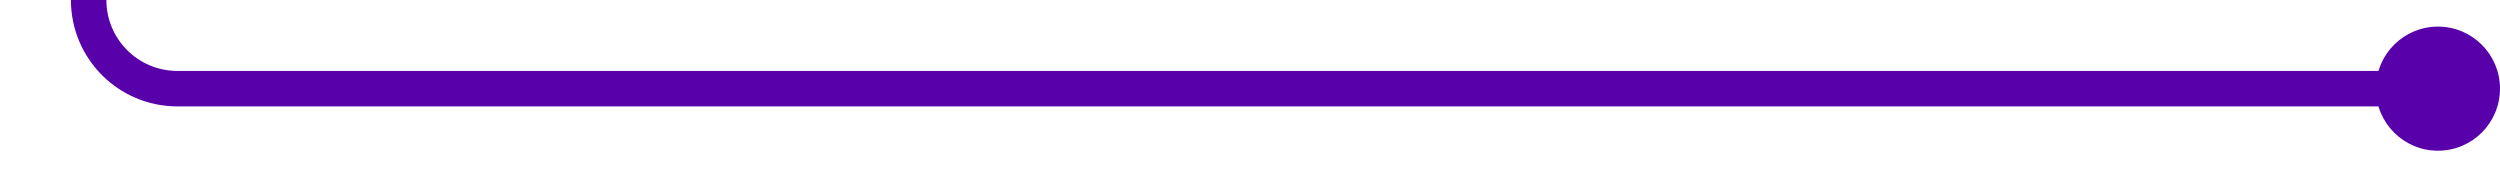
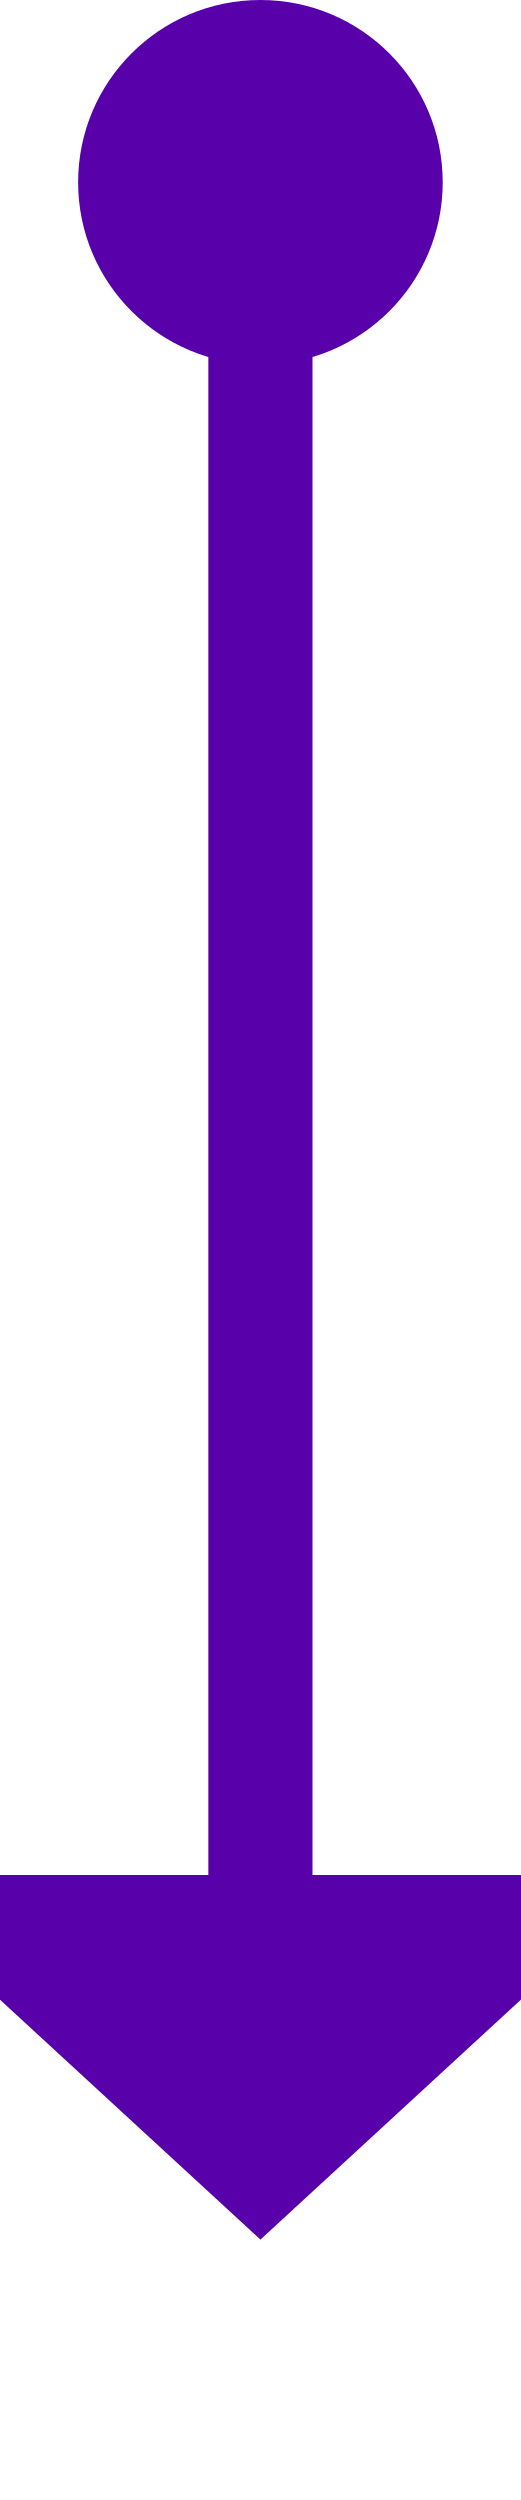
- <svg xmlns="http://www.w3.org/2000/svg" version="1.1" width="141px" height="10px" preserveAspectRatio="xMinYMid meet" viewBox="490 2115 141 8">
-   <path d="M 629 2119  L 500 2119  A 5 5 0 0 1 495 2114 L 495 2100  A 5 5 0 0 0 490 2095 L 365 2095  " stroke-width="2" stroke-dasharray="0" stroke="rgba(88, 0, 170, 1)" fill="none" class="stroke" />
-   <path d="M 627.5 2115.5  A 3.5 3.5 0 0 0 624 2119 A 3.5 3.5 0 0 0 627.5 2122.5 A 3.5 3.5 0 0 0 631 2119 A 3.5 3.5 0 0 0 627.5 2115.5 Z M 366 2087.4  L 359 2095  L 366 2102.6  L 366 2087.4  Z " fill-rule="nonzero" fill="rgba(88, 0, 170, 1)" stroke="none" class="fill" />
+ <svg xmlns="http://www.w3.org/2000/svg" version="1.1" width="10px" height="48px" preserveAspectRatio="xMidYMin meet" viewBox="297 2194 8 48">
+   <path d="M 301 2196  L 301 2231  " stroke-width="2" stroke-dasharray="0" stroke="rgba(88, 0, 170, 1)" fill="none" class="stroke" />
+   <path d="M 301 2194  A 3.5 3.5 0 0 0 297.5 2197.5 A 3.5 3.5 0 0 0 301 2201 A 3.5 3.5 0 0 0 304.5 2197.5 A 3.5 3.5 0 0 0 301 2194 Z M 293.4 2230  L 301 2237  L 308.6 2230  L 293.4 2230  Z " fill-rule="nonzero" fill="rgba(88, 0, 170, 1)" stroke="none" class="fill" />
</svg>
